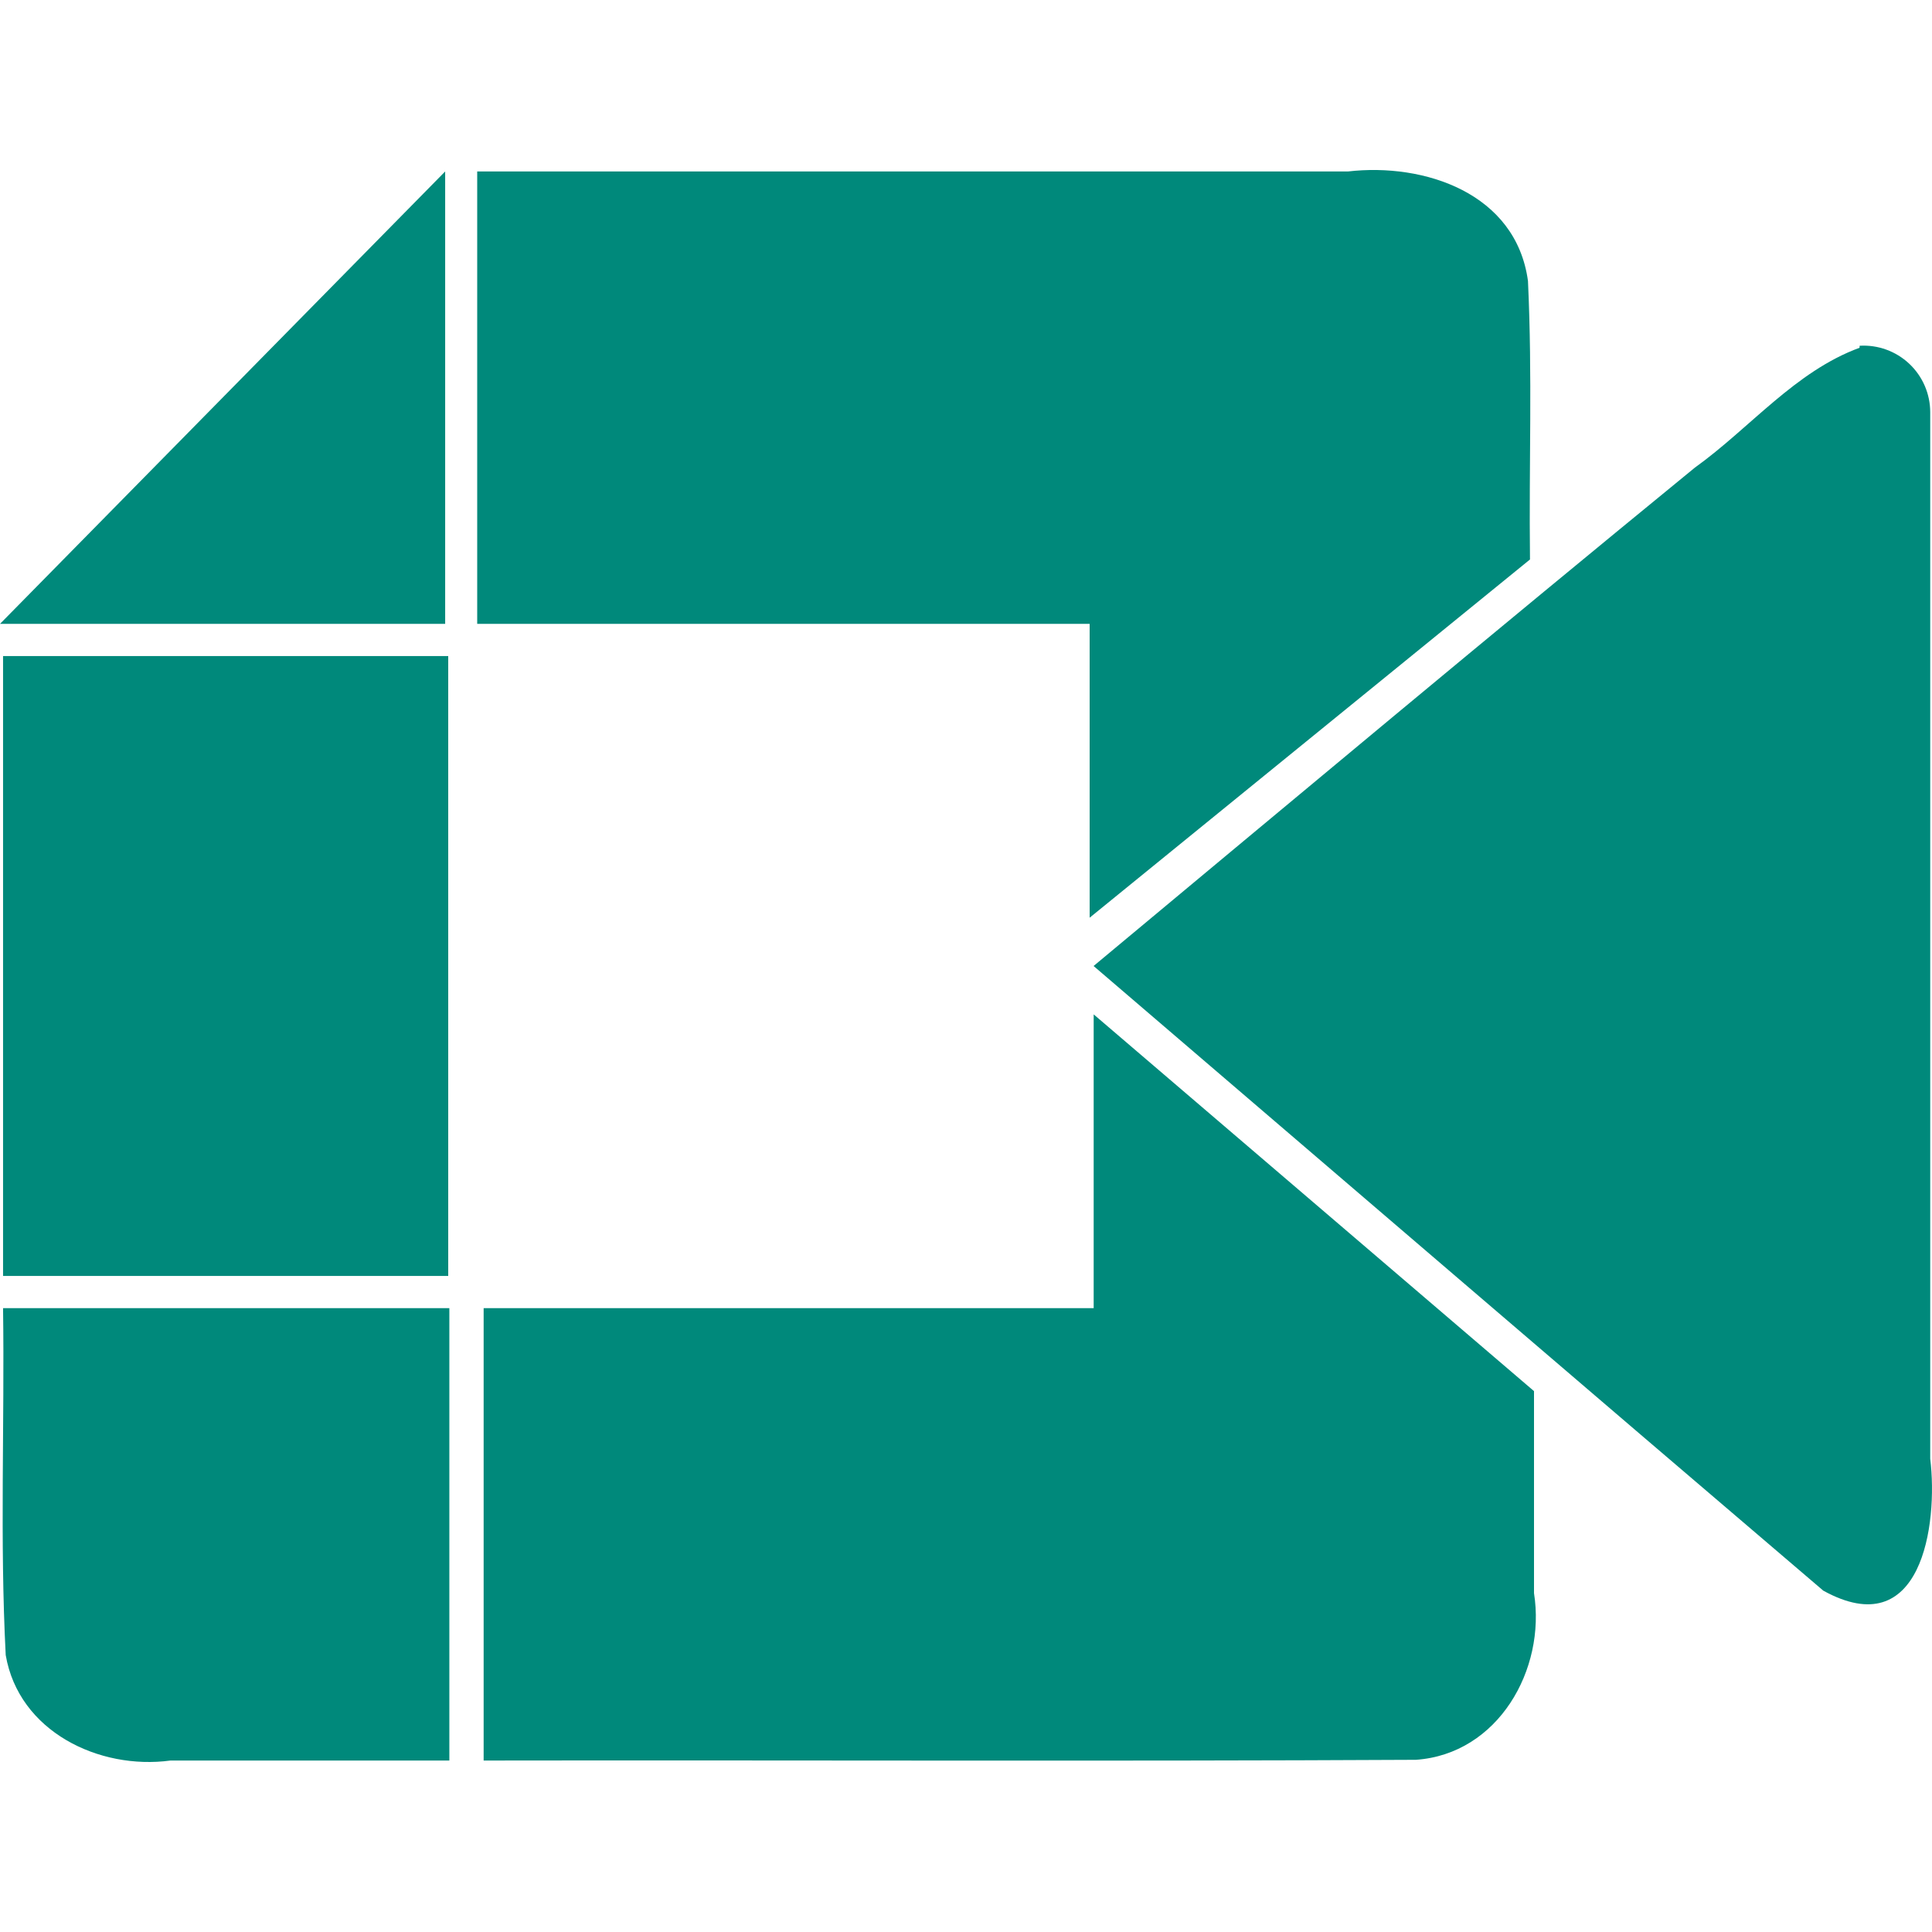
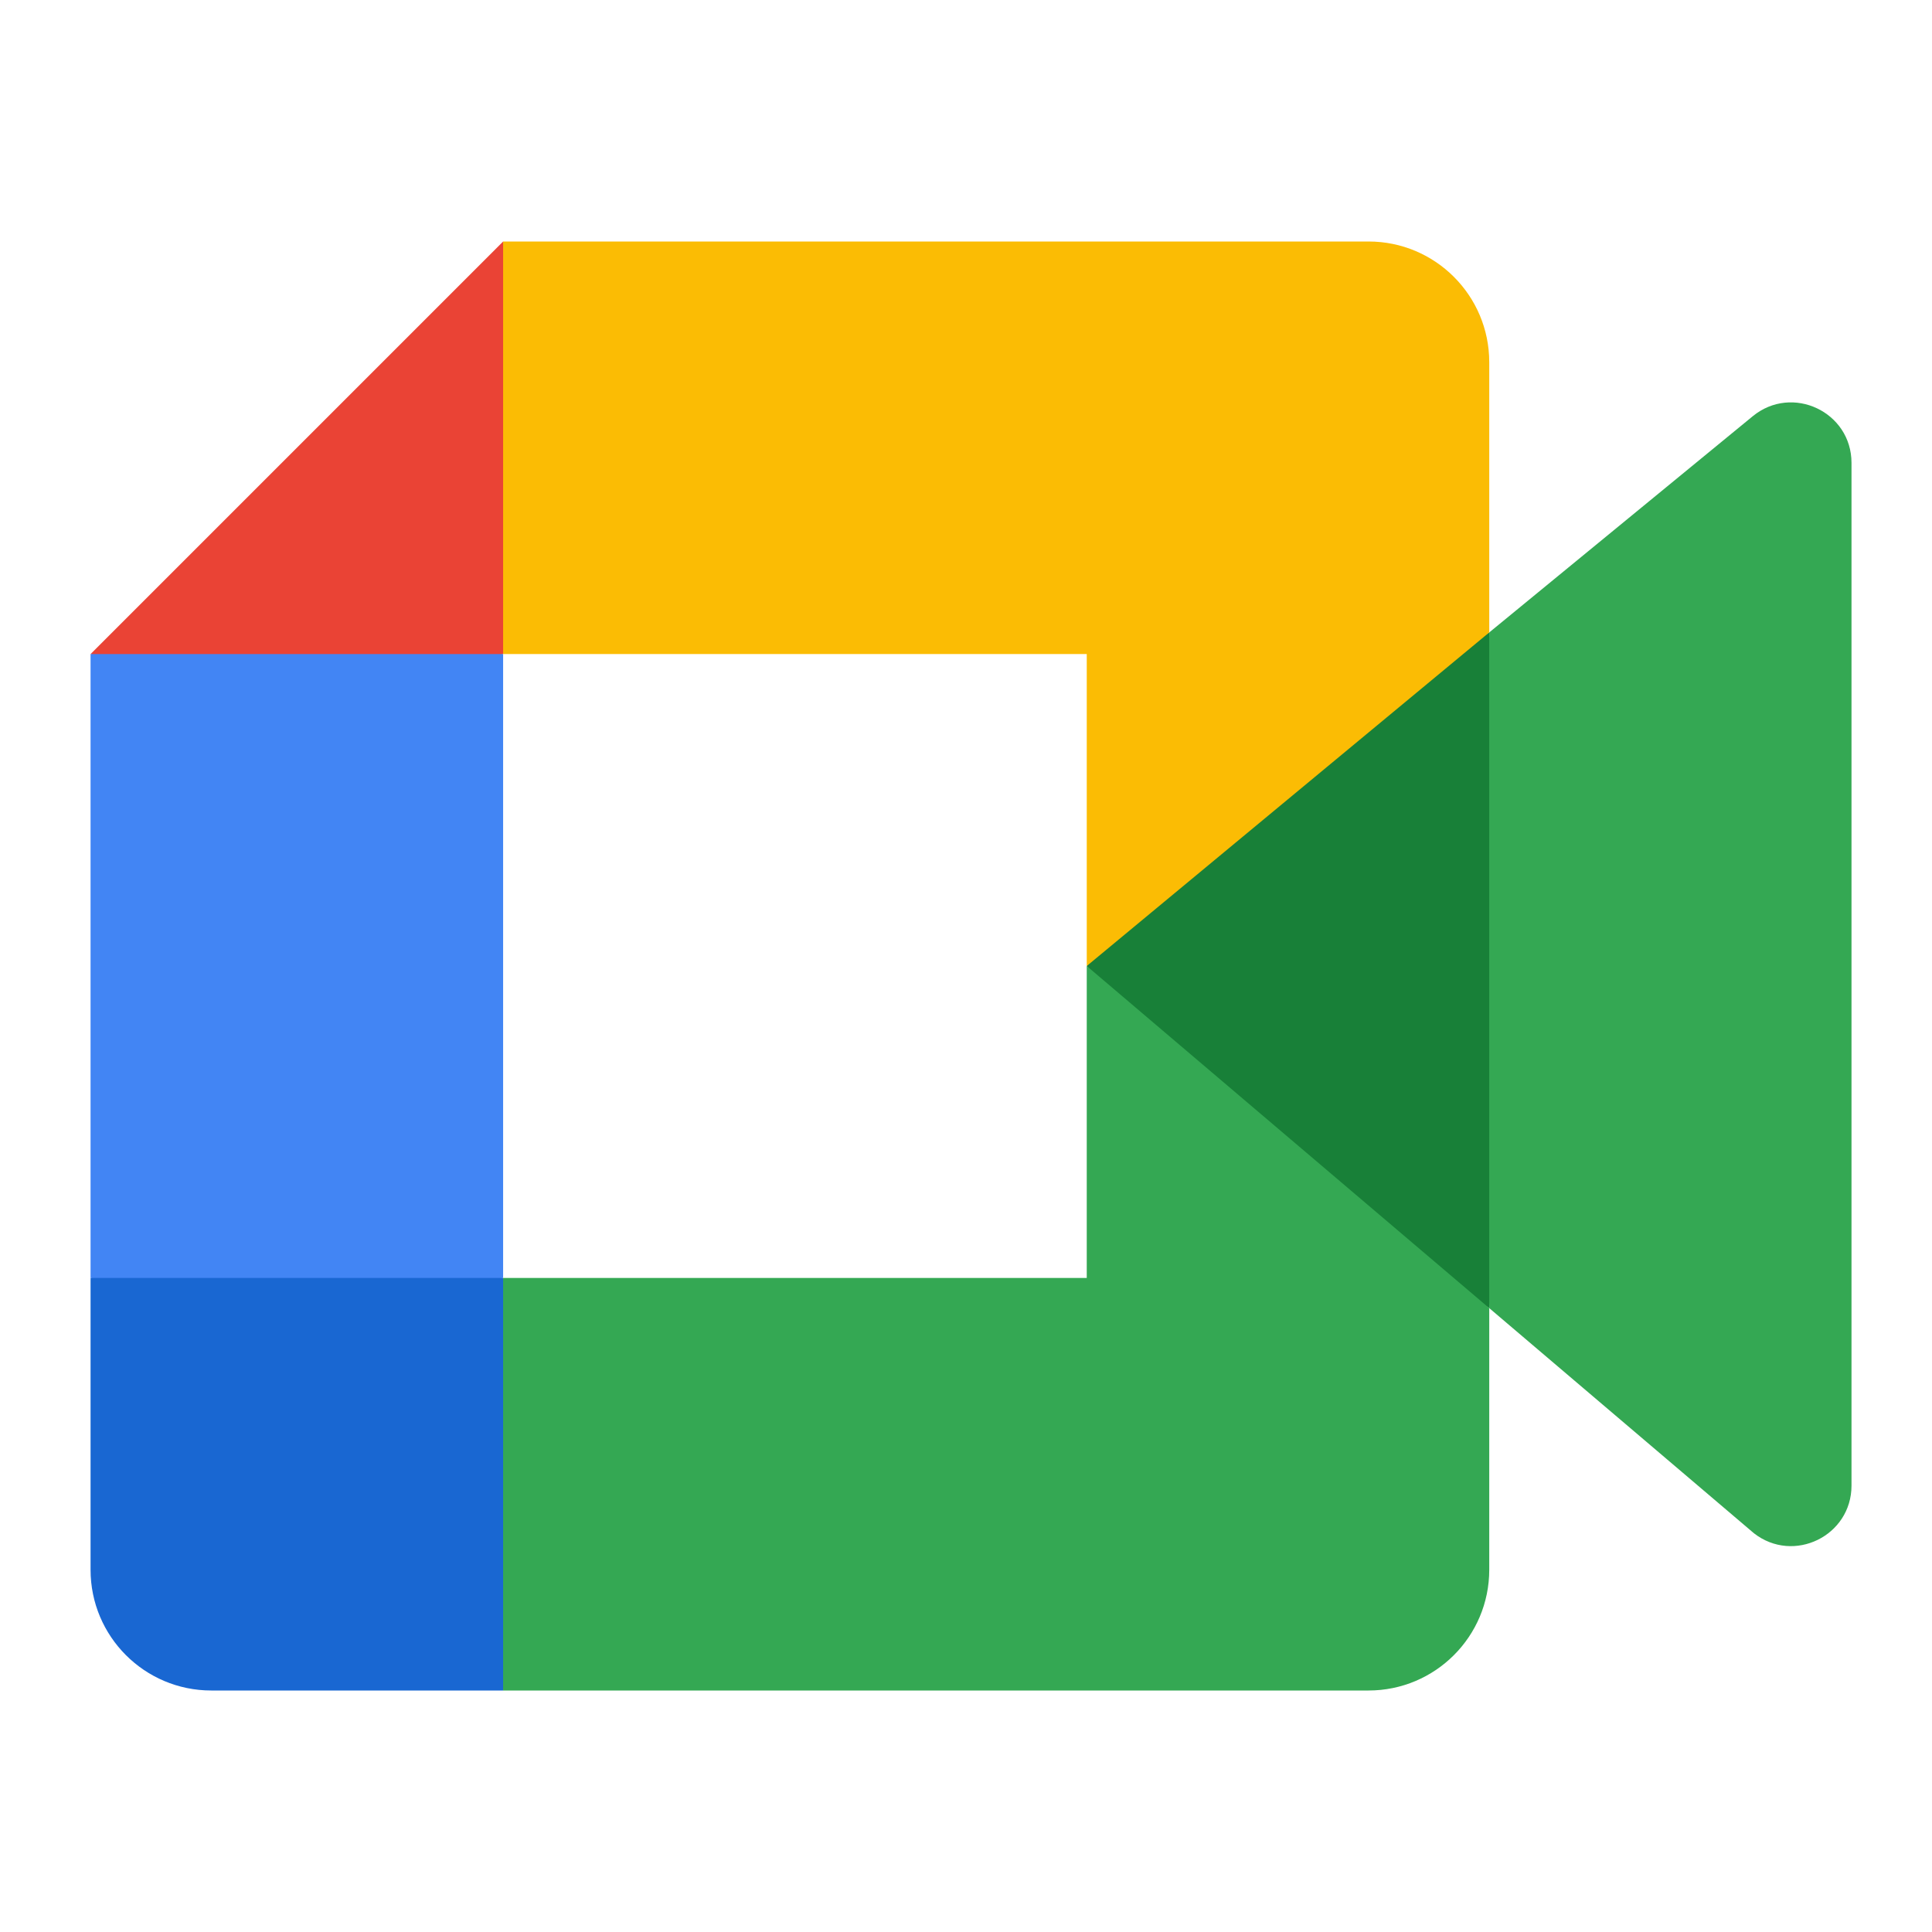
- <svg xmlns="http://www.w3.org/2000/svg" fill="#00897B" role="img" viewBox="0 0 24 24">
-   <path d="M5.53 2.13 0 7.75h5.53zm.398 0v5.62h7.608v3.65l5.47-4.45c-.014-1.22.031-2.25-.025-3.46-.148-1.09-1.287-1.47-2.236-1.36zM23.1 4.32c-.802.295-1.358.995-2.047 1.49-2.506 2.05-4.982 4.12-7.468 6.19 3.025 2.59 6.04 5.18 9.065 7.76 1.218.671 1.428-.814 1.328-1.64v-13a.828.828 0 0 0-.877-.825zM.038 8.15v7.7h5.53v-7.7zm13.577 8.1H6.008v5.62c3.864-.006 7.737.011 11.58-.009 1.02-.07 1.618-1.12 1.468-2.07v-2.51l-5.47-4.68v3.65zm-13.577 0c.02 1.44-.041 2.88.033 4.31.162.948 1.158 1.43 2.047 1.31h3.464v-5.62z" />
+ <svg xmlns="http://www.w3.org/2000/svg" enable-background="new 0 0 192 192" height="192" viewBox="0 0 192 192" width="192">
+   <rect fill="none" height="192" width="192" />
+   <g>
+     <g>
+       <polygon fill="#188038" points="108,96 125.06,115.5 148,130 152,96.13 148,62.85 124.62,75.73" />
+       <path d="M9,127v29c0,6.63,5.37,12,12,12h29l6-21.92L50,127l-19.9-6L9,127z" fill="#1967D2" />
+       <polygon fill="#EA4335" points="50,24 9,65 30.1,71 50,65 55.9,46.17" />
+       <rect fill="#4285F4" height="62" width="41" x="9" y="65" />
+       <path d="M174.19,41.36L148,62.85V130l26.3,22.37c3.94,3.08,9.7,0.27,9.7-4.73V46 C184,40.93,178.11,38.15,174.19,41.36z" fill="#34A853" />
+       <path d="M108,96v31H50v41h86c6.63,0,12-5.37,12-12v-26L108,96z" fill="#34A853" />
+       <path d="M136,24H50v41h58v31l40-33.15V36C148,29.37,142.63,24,136,24z" fill="#FBBC04" />
+     </g>
+   </g>
</svg>
